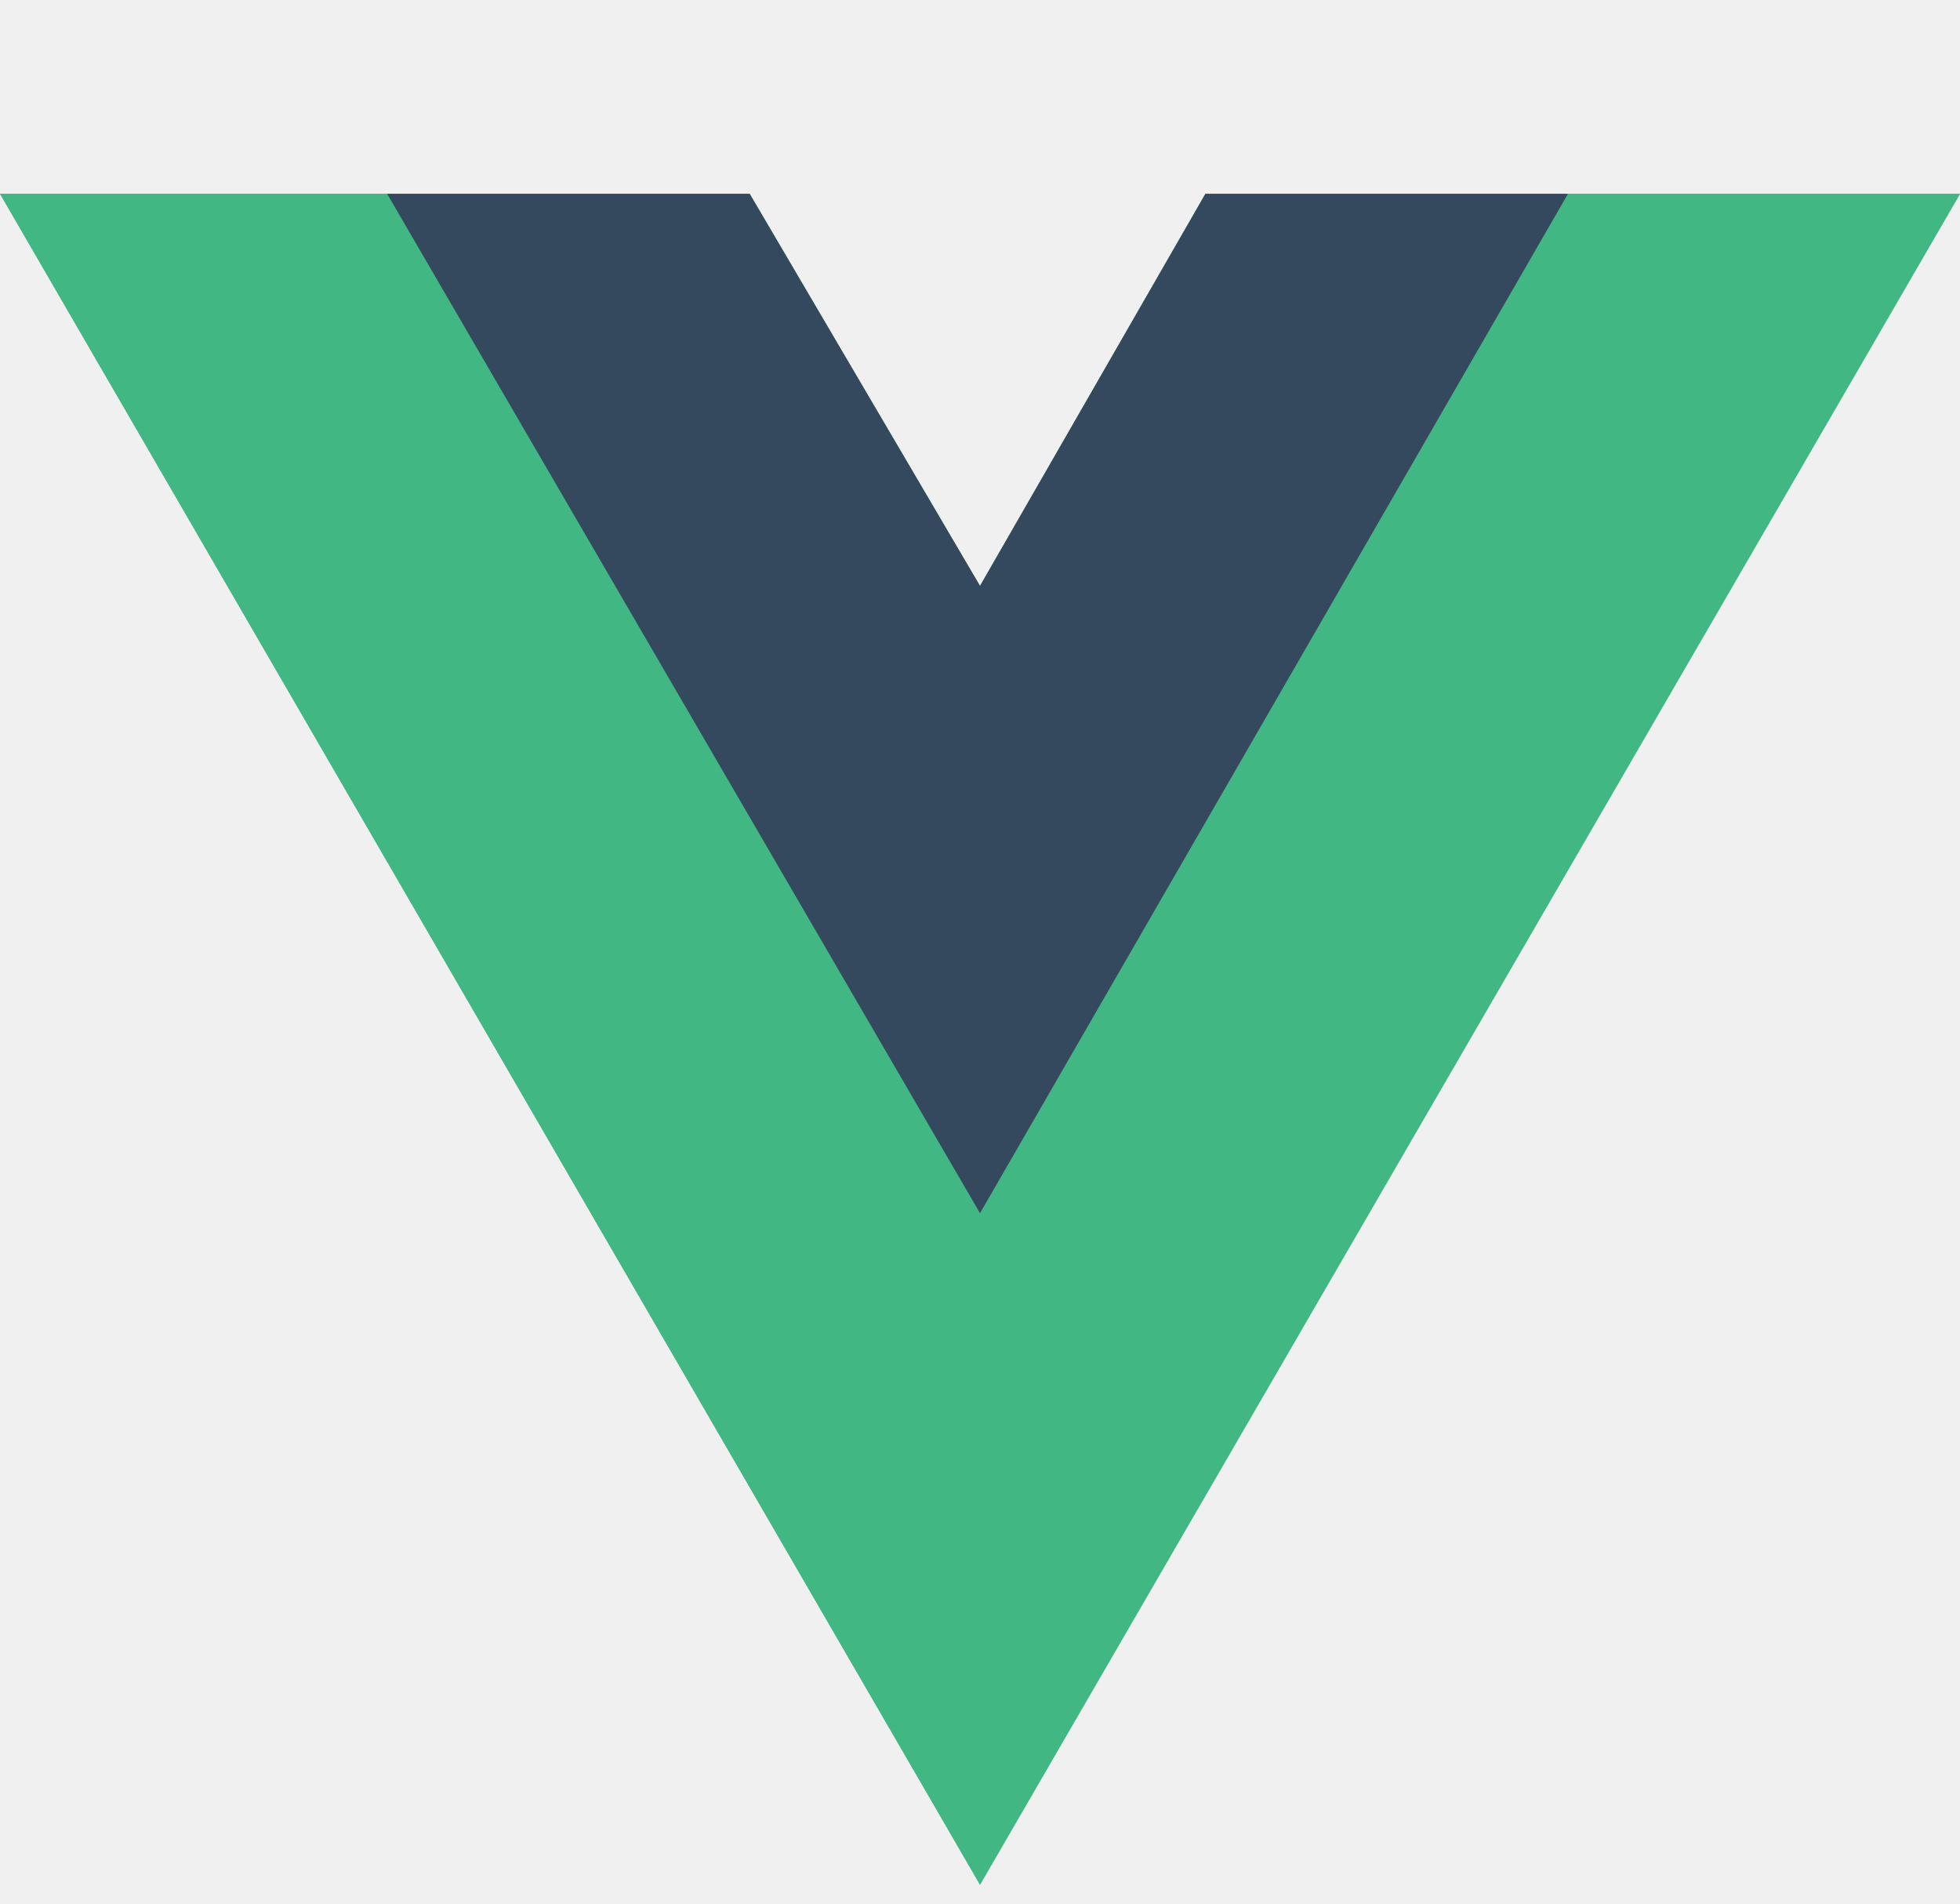
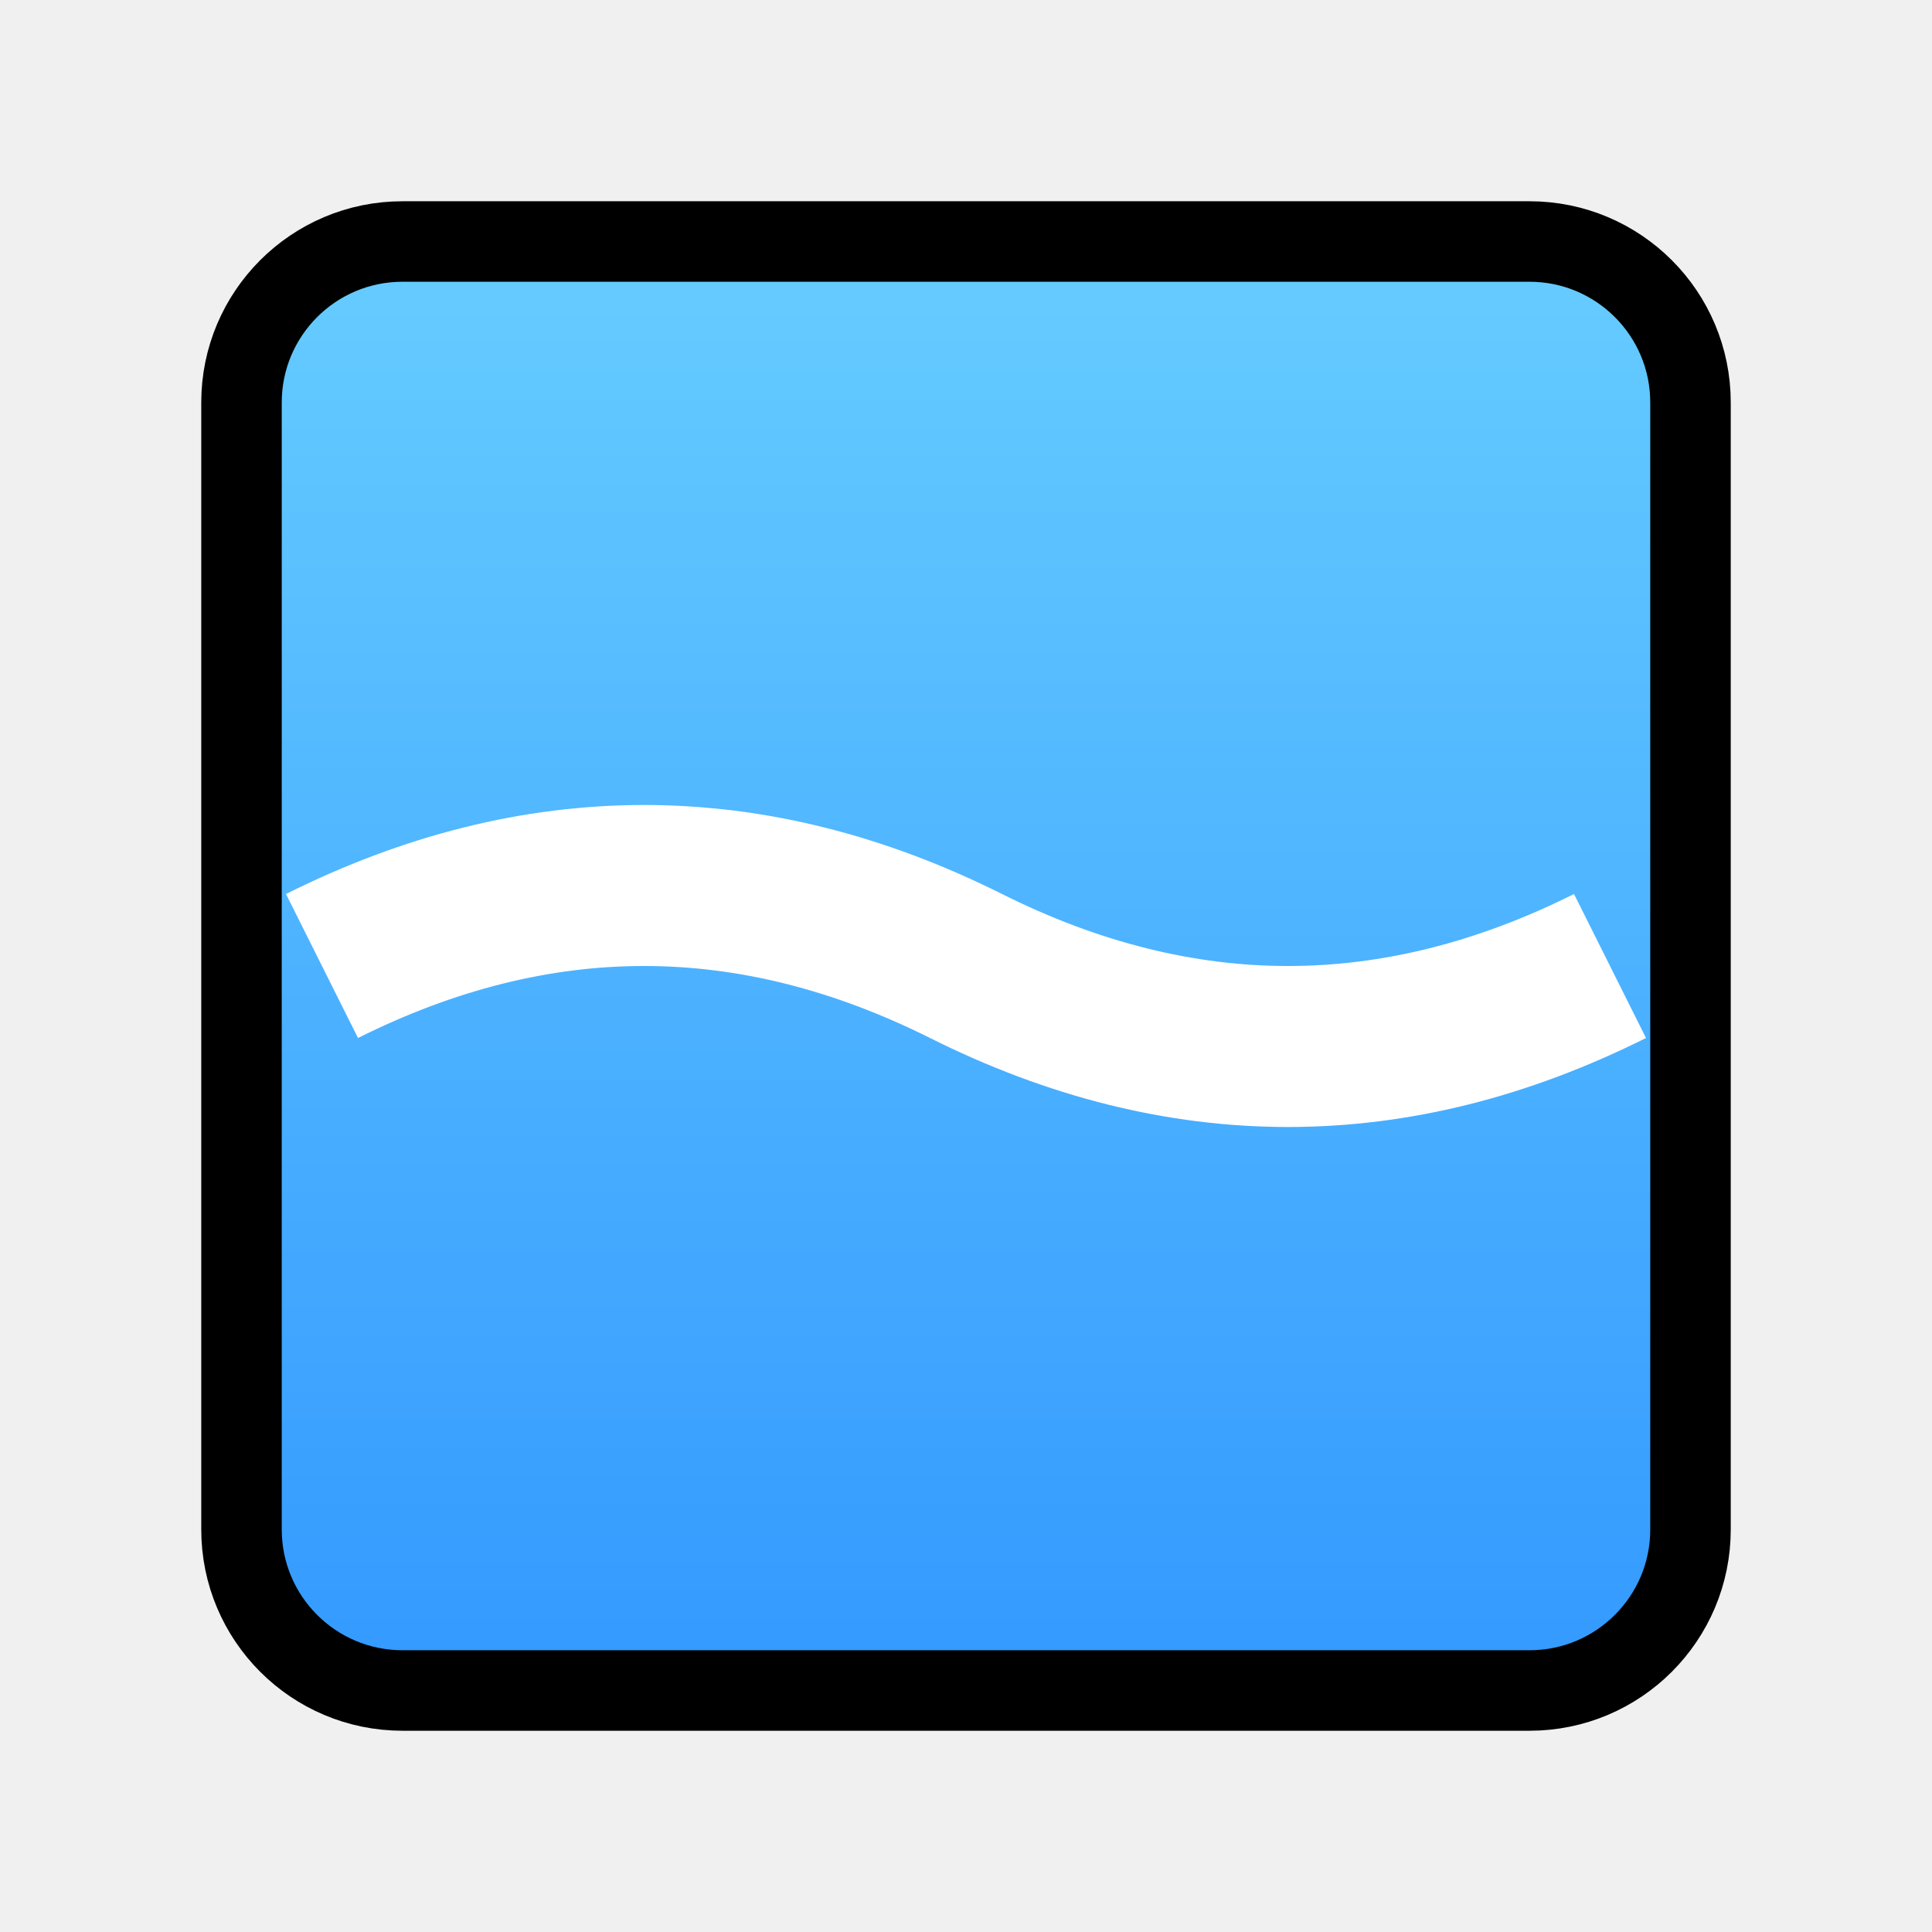
- <svg xmlns="http://www.w3.org/2000/svg" aria-hidden="true" role="img" class="iconify iconify--logos" width="37.07" height="36" preserveAspectRatio="xMidYMid meet" viewBox="0 0 256 198">
-   <path fill="#41B883" d="M204.8 0H256L128 220.8L0 0h97.92L128 51.2L157.44 0h47.36Z" />
-   <path fill="#41B883" d="m0 0l128 220.8L256 0h-51.2L128 132.48L50.56 0H0Z" />
-   <path fill="#35495E" d="M50.56 0L128 133.12L204.8 0h-47.36L128 51.2L97.92 0H50.56Z" />
+ <svg xmlns="http://www.w3.org/2000/svg" viewBox="0 0 24 24">
+   <defs>
+     <linearGradient id="mockGradient" x1="0%" y1="0%" x2="0%" y2="100%">
+       <stop offset="0%" style="stop-color:#66ccff;stop-opacity:1" />
+       <stop offset="100%" style="stop-color:#3399ff;stop-opacity:1" />
+     </linearGradient>
+   </defs>
+   <rect x="3" y="3" width="18" height="18" rx="2" fill="url(#mockGradient)" stroke="#000" stroke-width="1" />
+   <path d="M4 12 Q 8 10 12 12 Q 16 14 20 12" fill="none" stroke="#fff" stroke-width="2" />
</svg>
